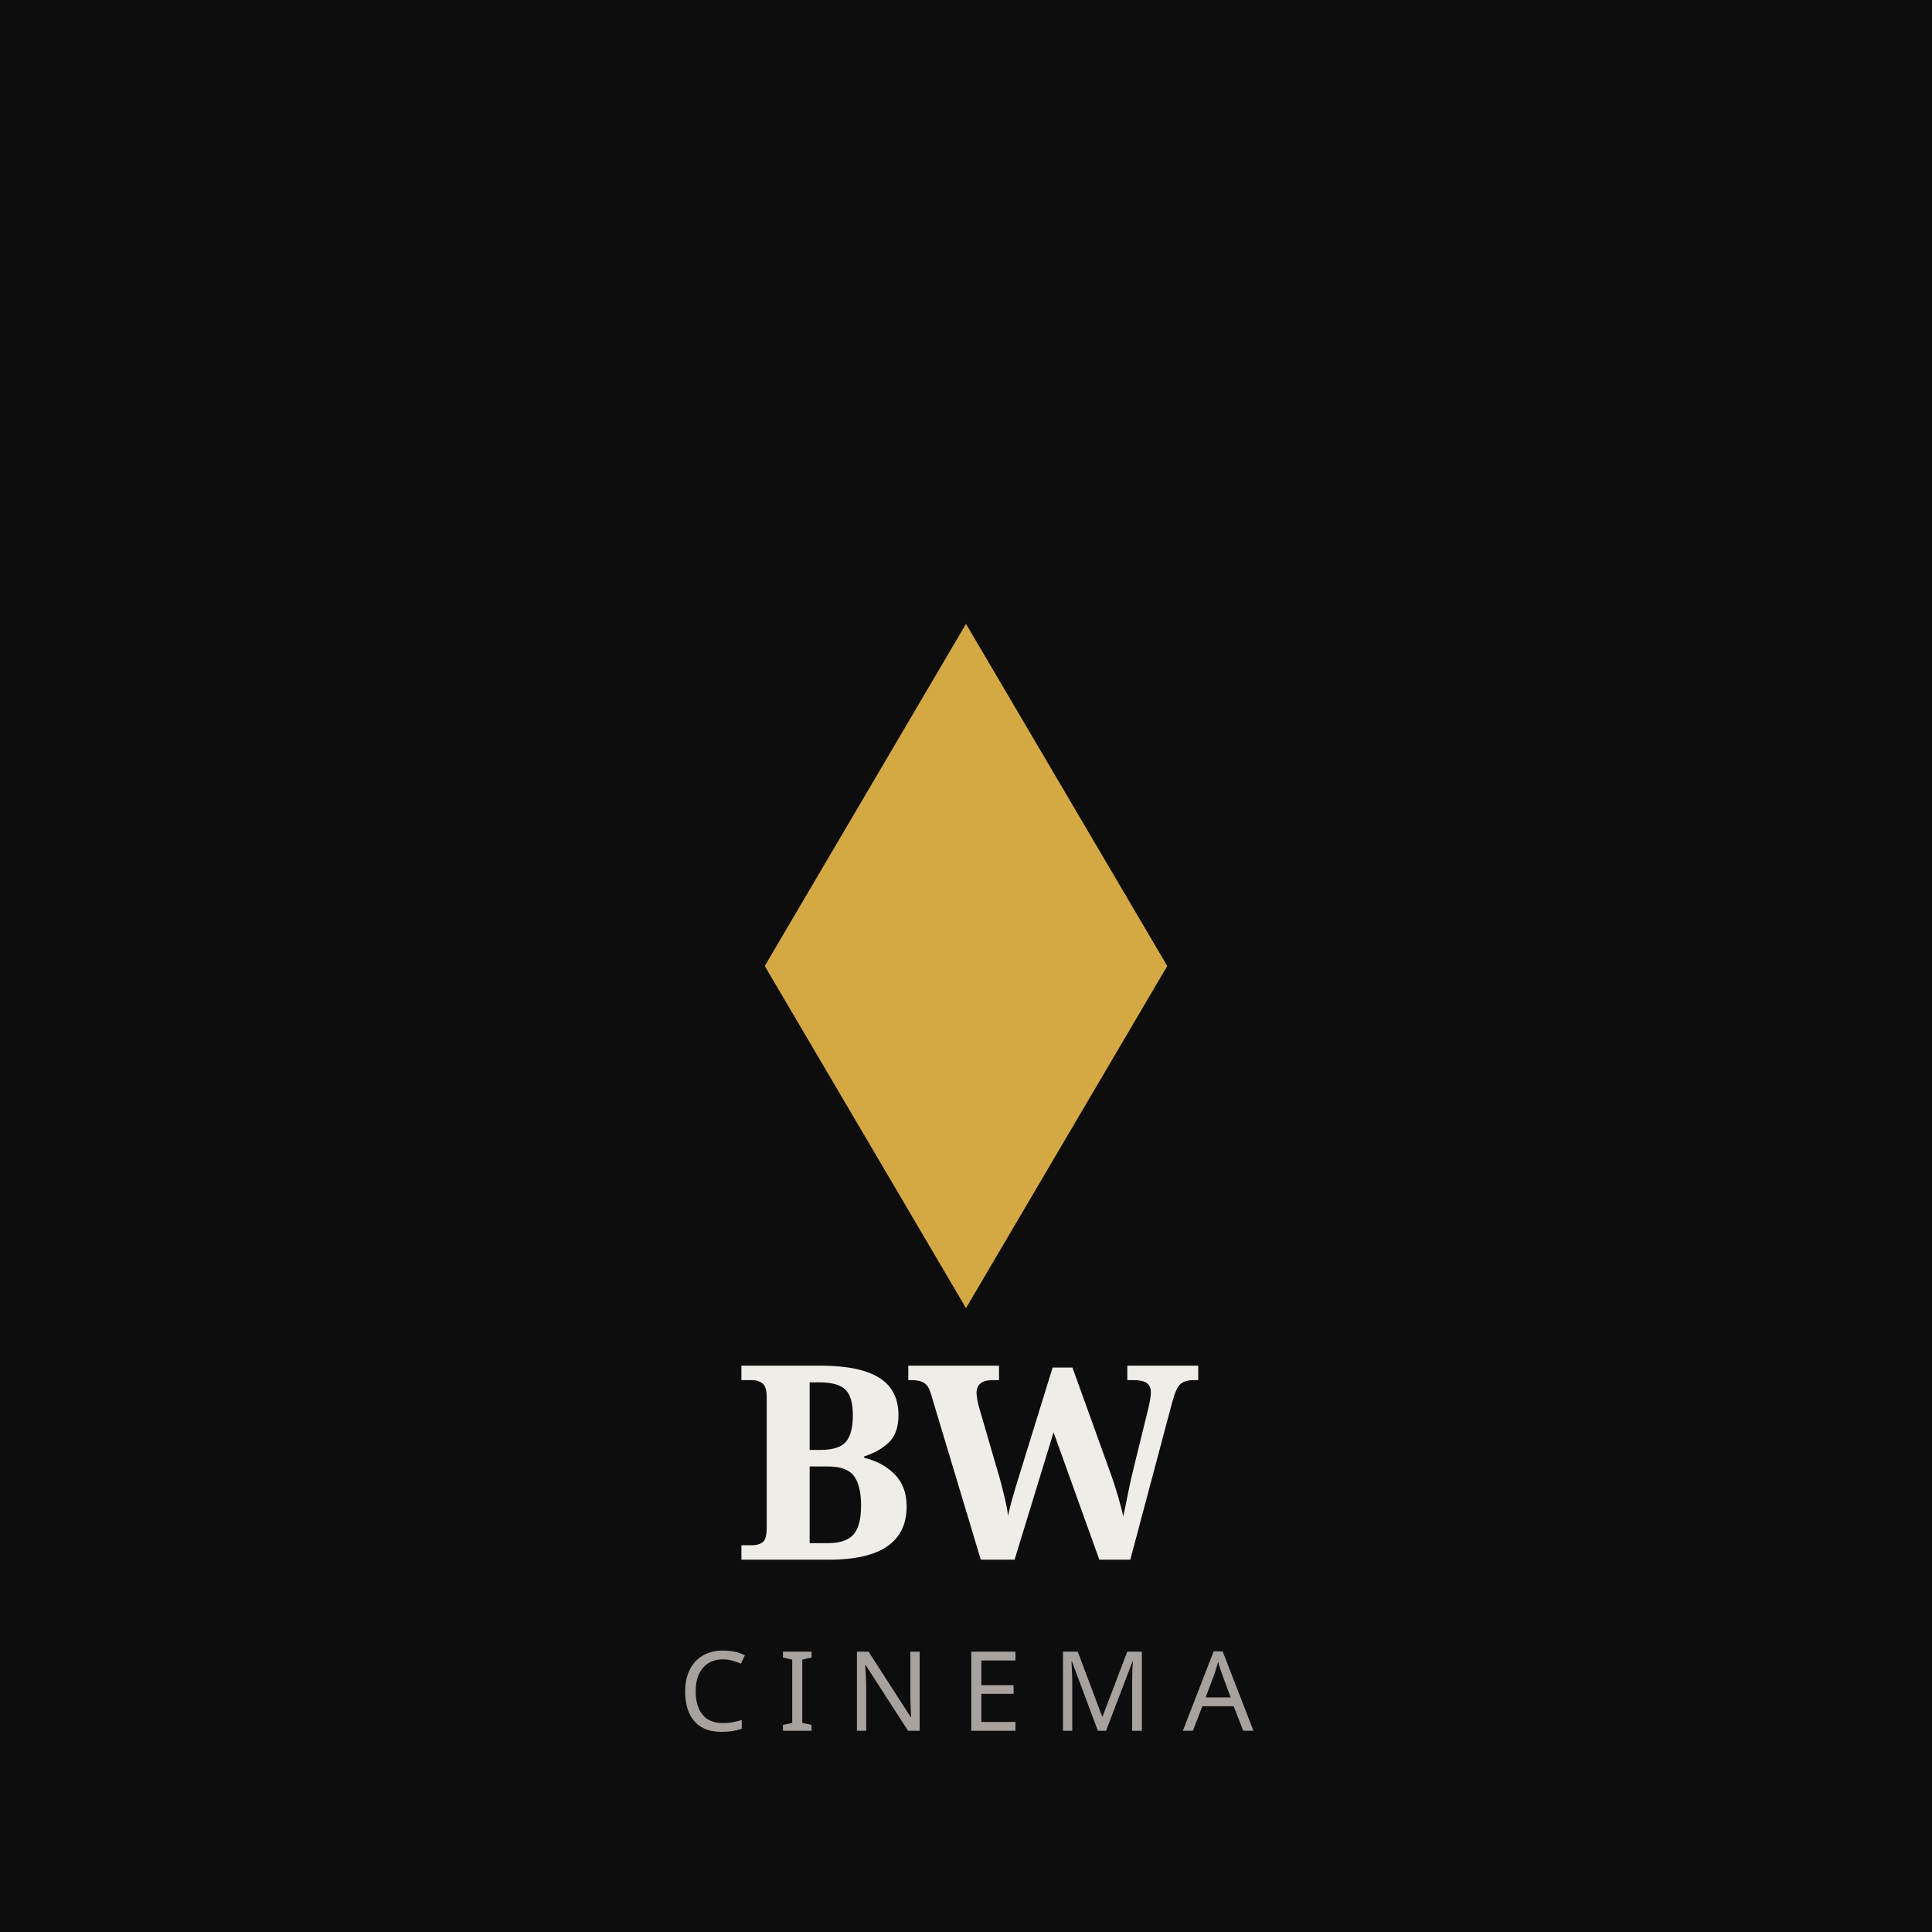
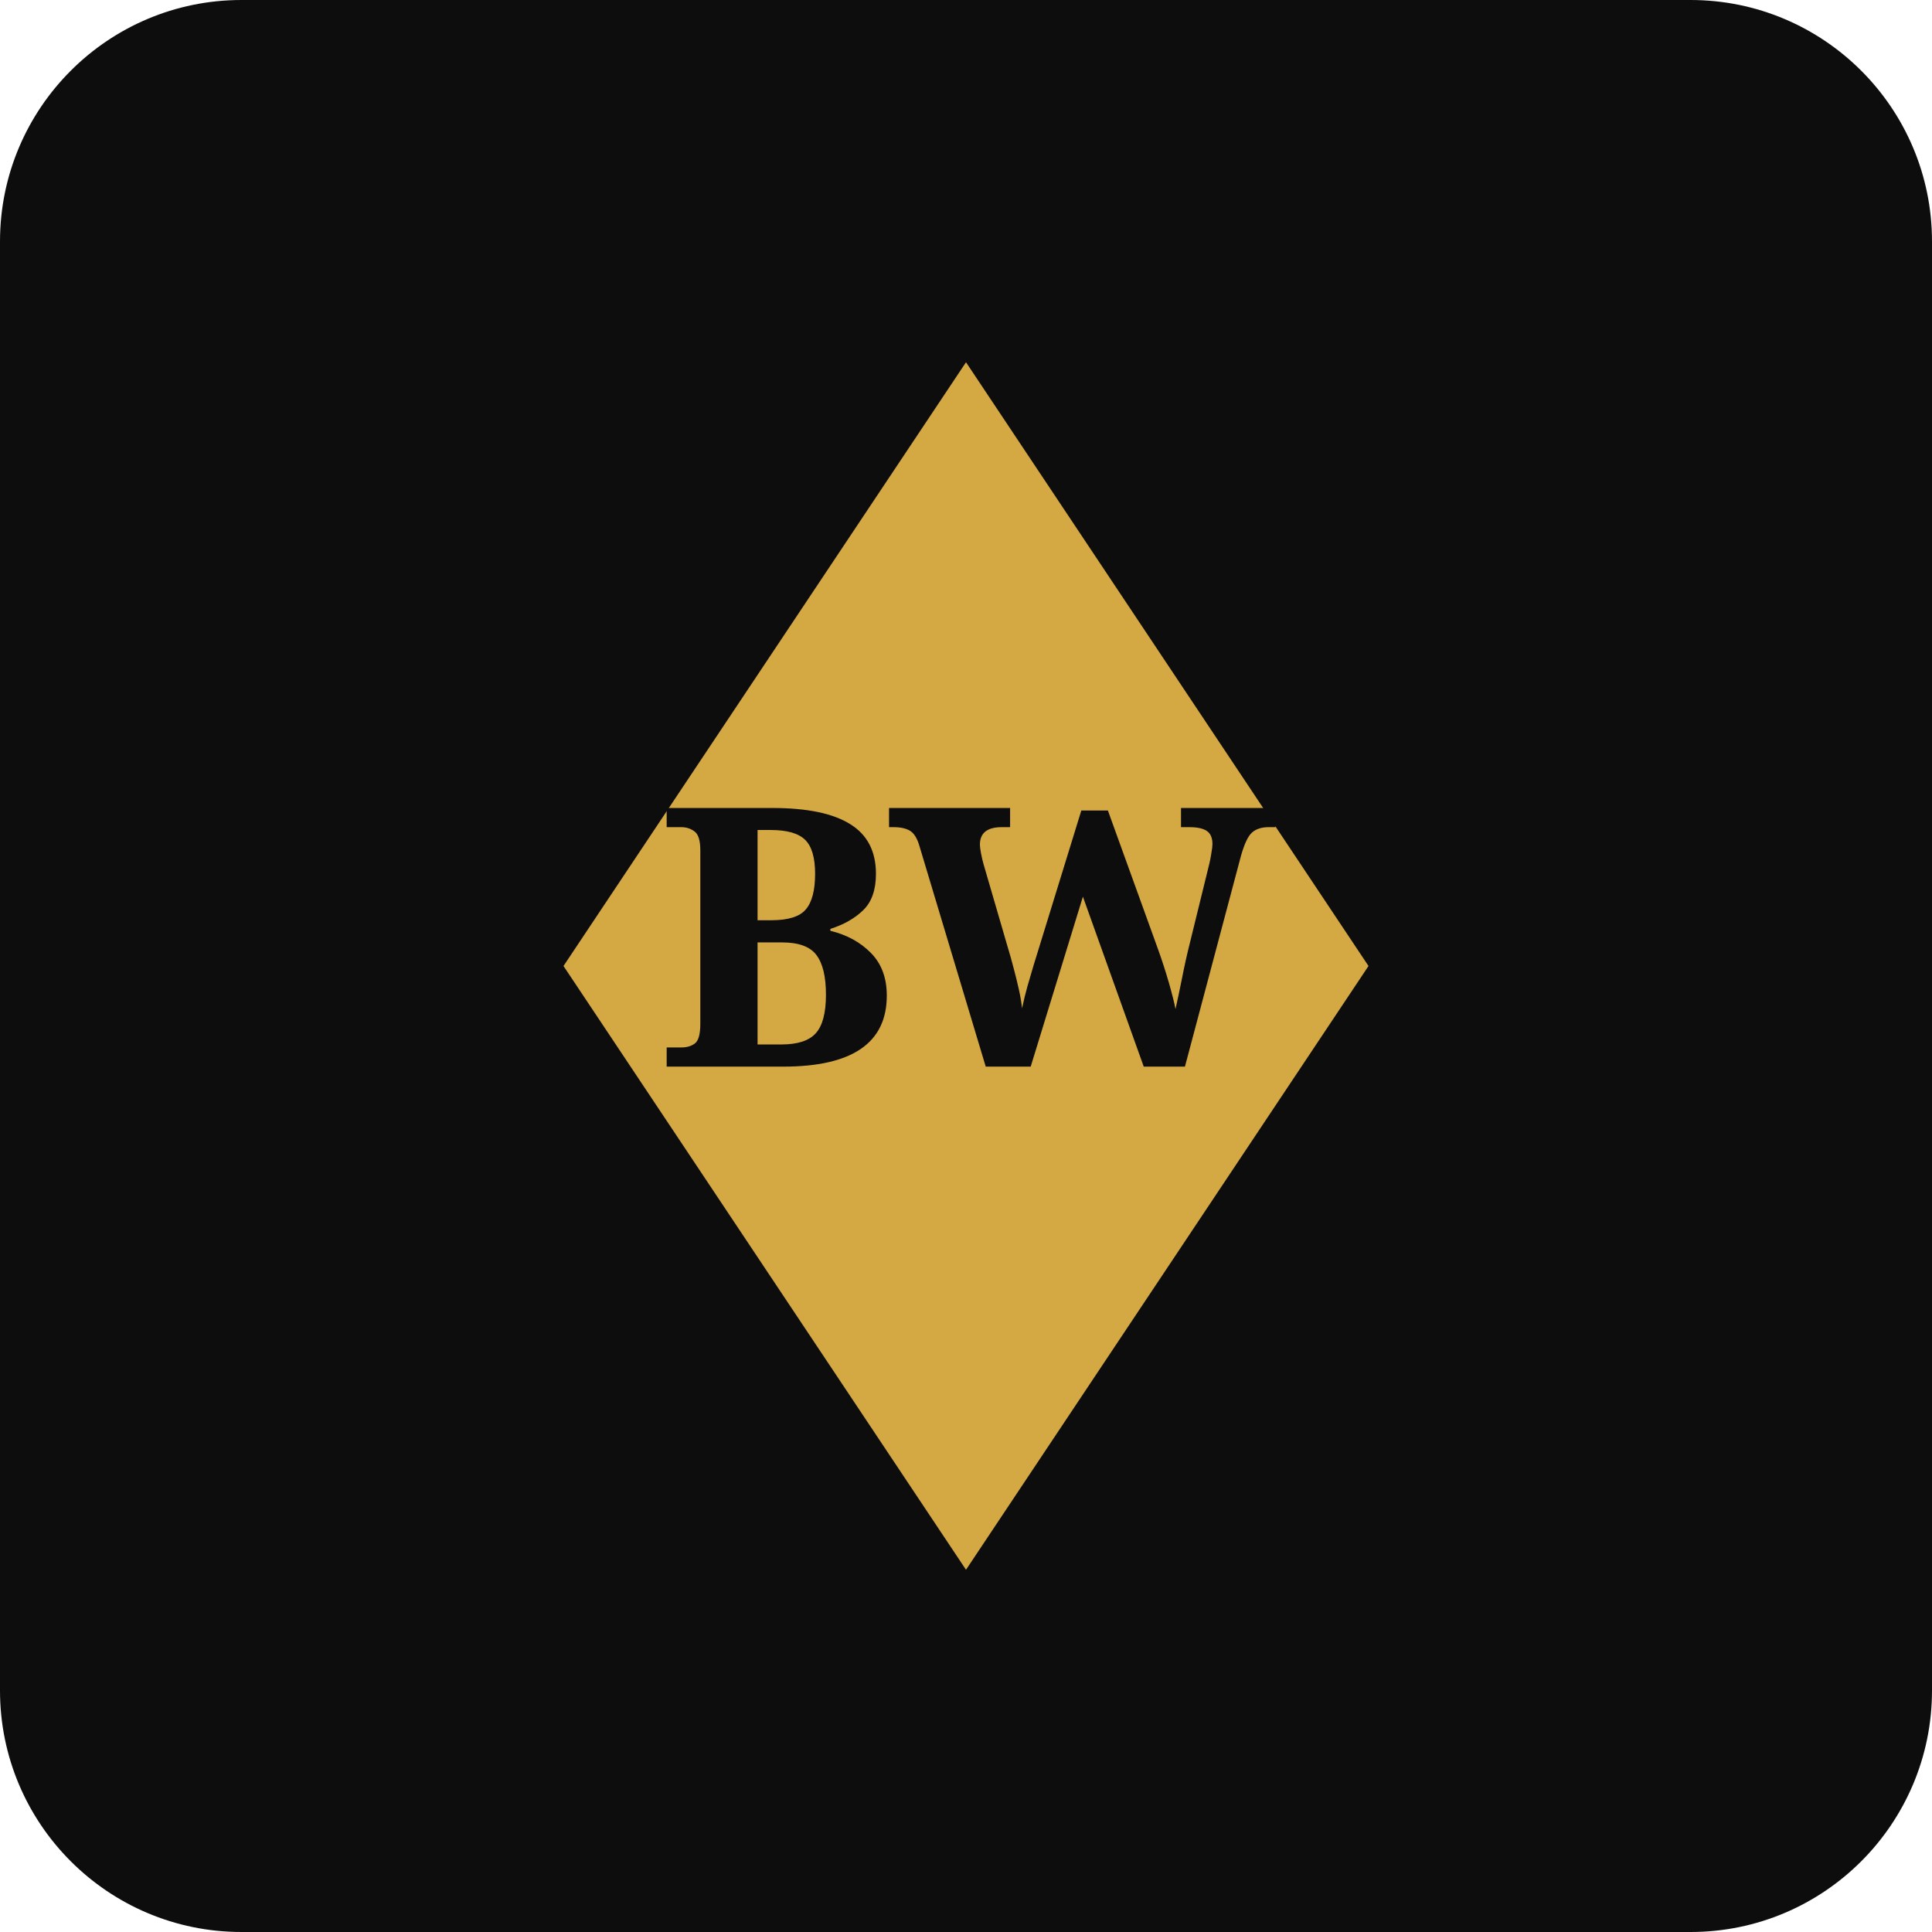
<svg xmlns="http://www.w3.org/2000/svg" width="192" height="192" viewBox="0 0 192 192">
-   <rect width="192" height="192" fill="#0d0d0d" />
-   <polygon points="96,62 116,96 96,130 76,96" fill="#d4a843" />
-   <text x="96" y="155" text-anchor="middle" font-family="Georgia, serif" font-size="27" font-weight="700" fill="#f0ede8">BW</text>
-   <text x="96" y="172" text-anchor="middle" font-family="sans-serif" font-size="11" font-weight="400" fill="#a8a29e" letter-spacing="3">CINEMA</text>
+   <rect width="192" height="192" rx="24" fill="#0d0d0d" />
+   <polygon points="96,36 136,96 96,156 56,96" fill="#d4a843" />
+   <text x="96" y="106" text-anchor="middle" font-family="Georgia,serif" font-size="36" font-weight="700" fill="#0d0d0d">BW</text>
</svg>
